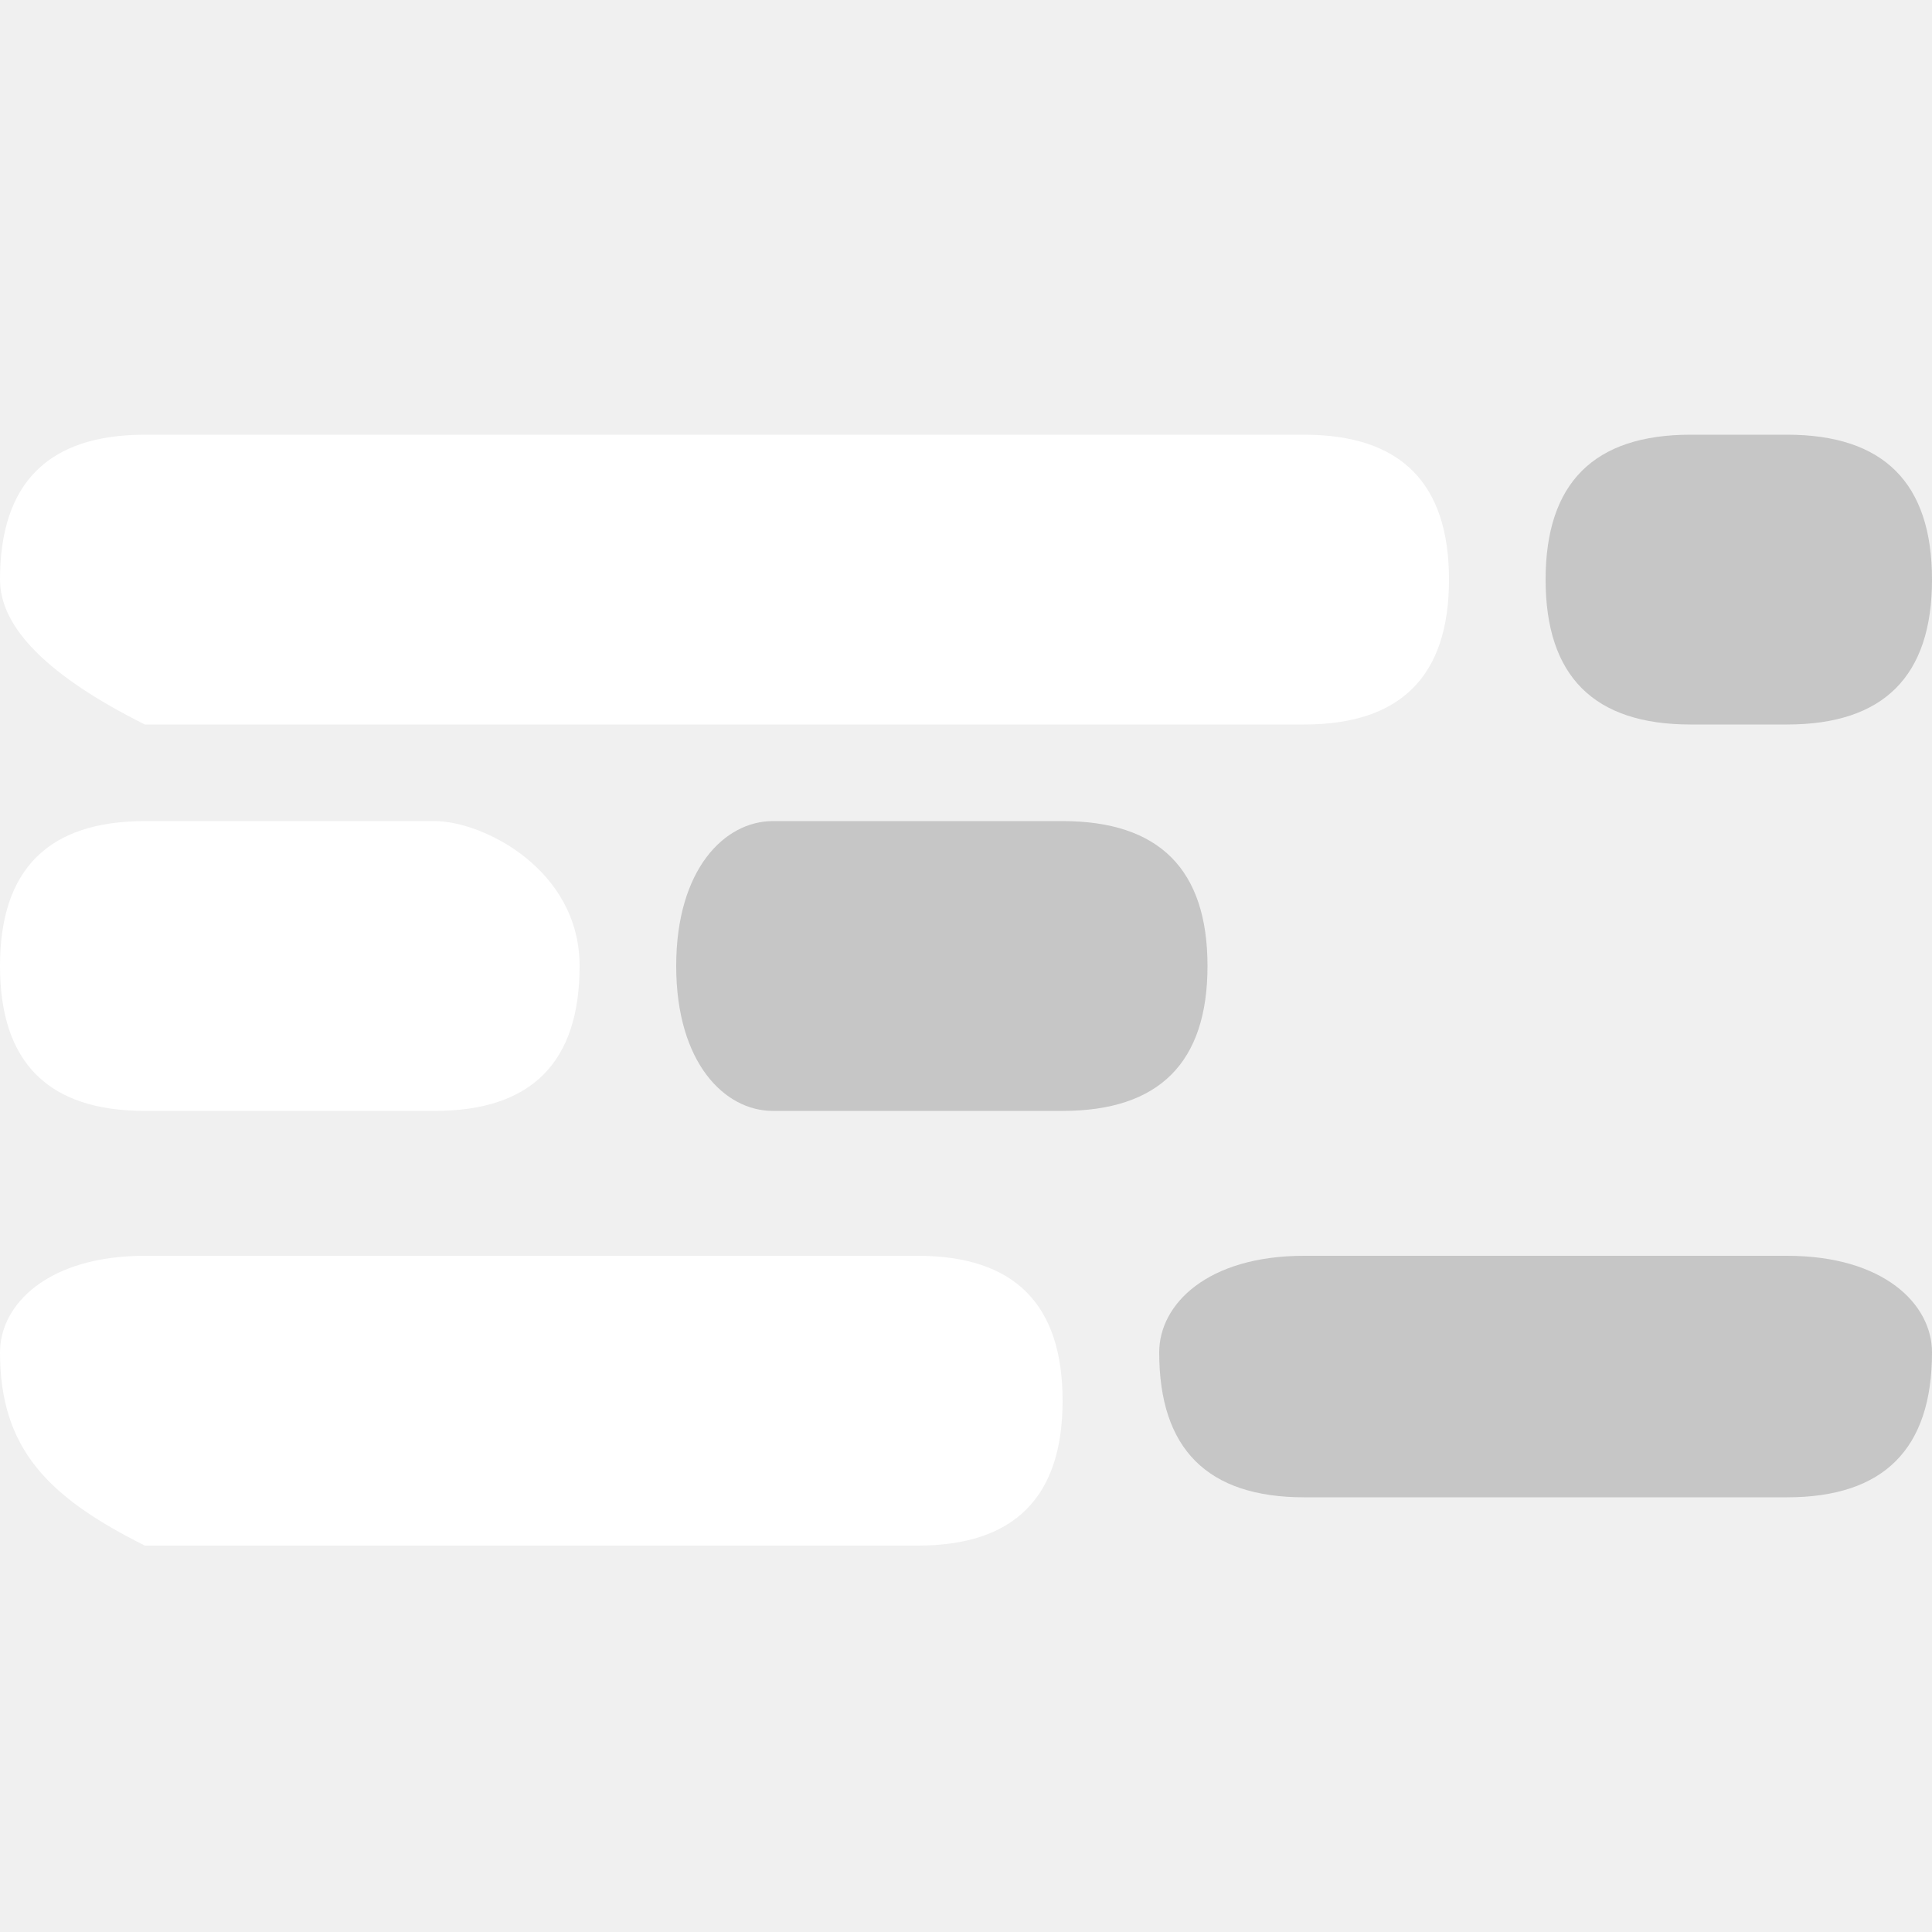
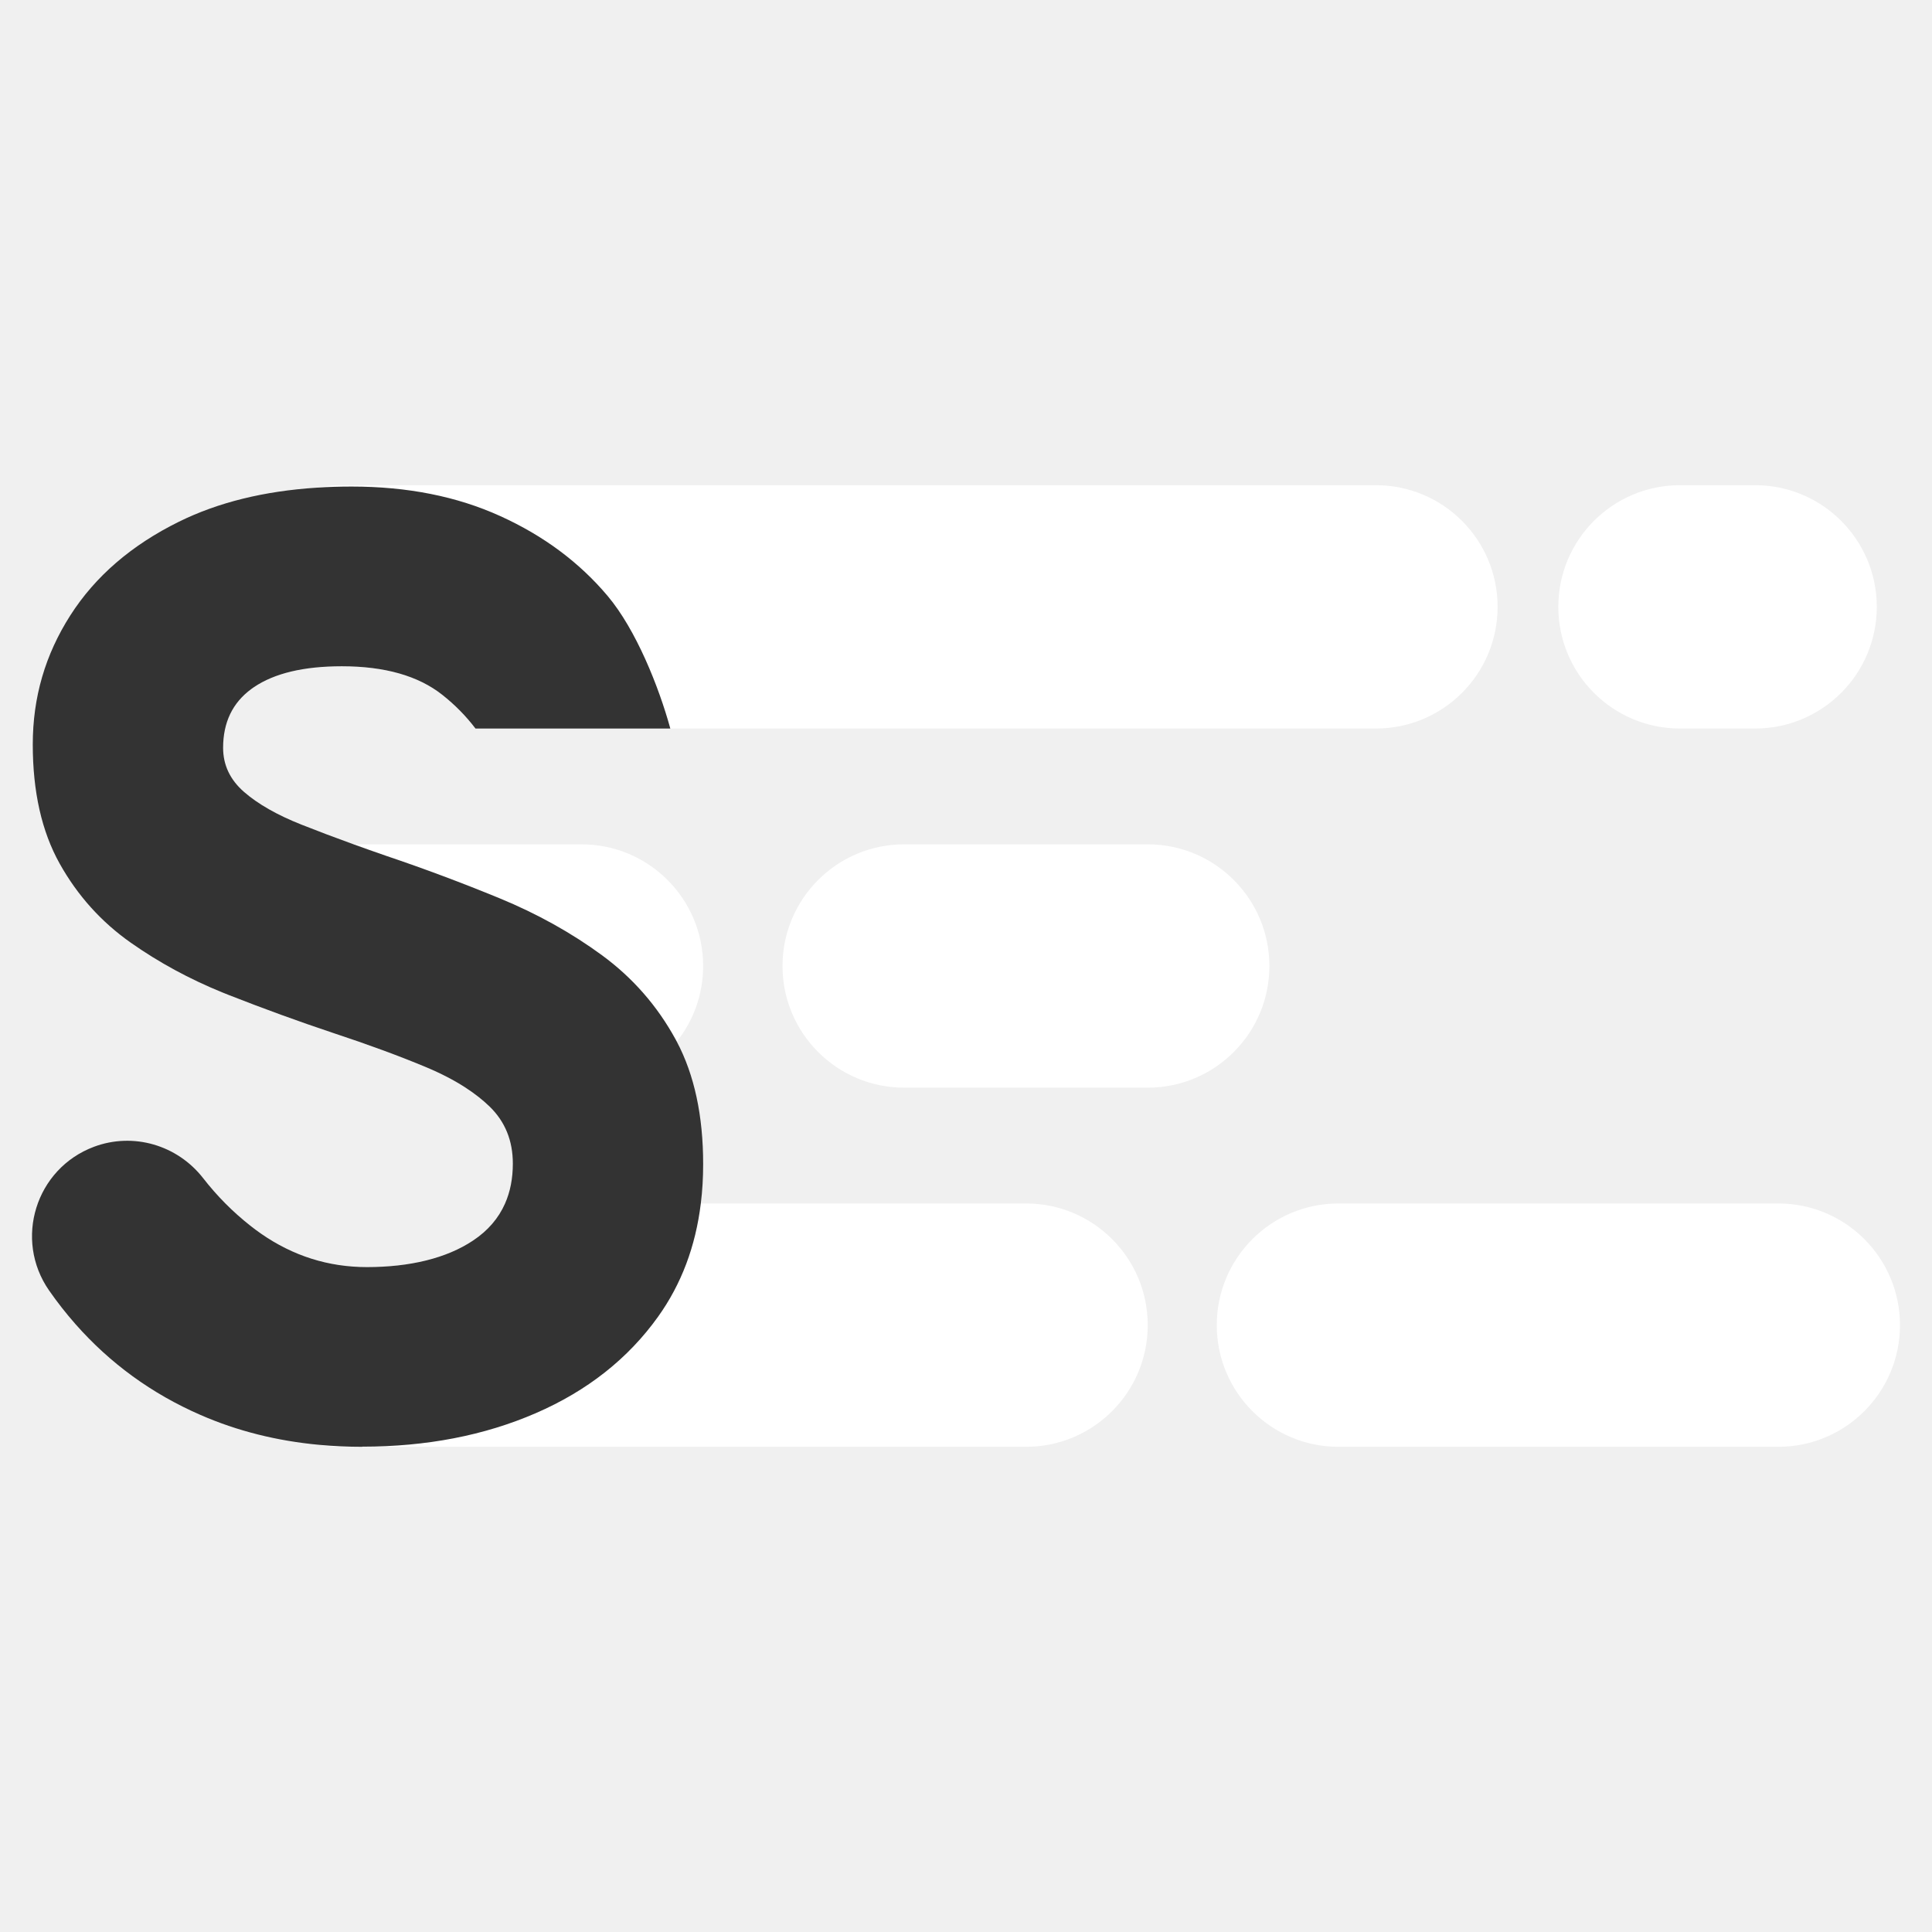
- <svg xmlns="http://www.w3.org/2000/svg" version="1.1" id="Layer_1" x="0px" y="0px" viewBox="0 0 4 4" style="enable-background:new 0 0 4 4;" xml:space="preserve">
-   <style type="text/css">
- 	.st0{fill:#FFFFFF;}
- 	.st1{fill:#C6C6C6;}
- </style>
-   <path class="st0" d="M0.3,2.6h1.6c0.2,0,0.3,0.1,0.3,0.3v0c0,0.2-0.1,0.3-0.3,0.3H0.3C0.1,3.1,0,3,0,2.8v0C0,2.7,0.1,2.6,0.3,2.6z" />
-   <path class="st1" d="M2.7,2.6h1C3.9,2.6,4,2.7,4,2.8v0C4,3,3.9,3.1,3.7,3.1h-1C2.5,3.1,2.4,3,2.4,2.8v0C2.4,2.7,2.5,2.6,2.7,2.6z" />
-   <path class="st0" d="M0.3,1.7h0.6C1,1.7,1.2,1.8,1.2,2l0,0c0,0.2-0.1,0.3-0.3,0.3H0.3C0.1,2.3,0,2.2,0,2l0,0C0,1.8,0.1,1.7,0.3,1.7z  " />
-   <path class="st0" d="M0.3,0.9h2.4C2.9,0.9,3,1,3,1.2v0c0,0.2-0.1,0.3-0.3,0.3H0.3C0.1,1.4,0,1.3,0,1.2v0C0,1,0.1,0.9,0.3,0.9z" />
-   <path class="st1" d="M1.6,1.7h0.6c0.2,0,0.3,0.1,0.3,0.3l0,0c0,0.2-0.1,0.3-0.3,0.3H1.6C1.5,2.3,1.4,2.2,1.4,2l0,0  C1.4,1.8,1.5,1.7,1.6,1.7z" />
-   <path class="st1" d="M3.5,0.9h0.2c0.2,0,0.3,0.1,0.3,0.3v0c0,0.2-0.1,0.3-0.3,0.3H3.5c-0.2,0-0.3-0.1-0.3-0.3v0  C3.2,1,3.3,0.9,3.5,0.9z" />
+ <svg xmlns="http://www.w3.org/2000/svg" id="Layer_1" data-name="Layer 1" viewBox="0 0 1080 1080">
+   <defs>
+     <style>
+       .cls-1 {
+         fill: #fff;
+       }
+ 
+       .cls-2 {
+         fill: #333;
+       }
+     </style>
+   </defs>
+   <g>
+     <path class="cls-1" d="M641.59,740.76c0,18.78-7.61,35.78-19.92,48.09s-29.31,19.92-48.09,19.92H190.74c-4.14,0-8.19-.37-12.13-1.08h-.03c-31.76-5.74-55.85-33.52-55.85-66.93,0-18.78,7.61-35.79,19.92-48.09,1.05-1.05,2.14-2.07,3.26-3.06,17.94,12.47,37.67,18.7,59.21,18.7,23.98,0,44.48-4.93,59.32-14.84,8.28-5.51,14.24-12.42,17.89-20.72h291.25c37.56,0,68.01,30.44,68.01,68.01Z" />
+     <rect class="cls-1" x="680.18" y="672.75" width="381.92" height="136.02" rx="68.01" ry="68.01" />
+     <path class="cls-1" d="M393.07,540c0,15.98-5.51,30.66-14.74,42.27-1.61,2.04-3.34,3.98-5.18,5.82-12.31,12.31-29.31,19.92-48.09,19.92h-64.8c-6.39-4.15-13.77-7.97-22.13-11.47-15.08-6.3-32.37-12.65-51.89-19.1-19.27-6.43-38.79-13.54-58.58-21.31-1.11-.44-2.21-.88-3.31-1.33-1.06-4.76-1.62-9.72-1.62-14.8,0-18.78,7.61-35.78,19.92-48.09s29.31-19.92,48.09-19.92h134.32c37.56,0,68.01,30.45,68.01,68.01Z" />
+     <path class="cls-1" d="M837.17,339.24c0,18.78-7.61,35.79-19.92,48.09-12.31,12.31-29.31,19.92-48.09,19.92H265.79c-5.31-7-11.51-13.28-18.57-18.86-13.46-10.62-32.19-15.94-56.15-15.94-21.26,0-37.61,3.9-49.11,11.67-.48,.33-.96,.66-1.42,1-11.07-12.09-17.81-28.2-17.81-45.88,0-18.78,7.61-35.78,19.92-48.09,9.23-9.23,21.1-15.82,34.37-18.54h.01c4.43-.9,9.01-1.38,13.71-1.38H769.16c37.56,0,68.01,30.45,68.01,68.01Z" />
+     <path class="cls-1" d="M505.44,471.99h136.15c37.56,0,68.01,30.45,68.01,68.01h0c0,37.56-30.45,68.01-68.01,68.01h-136.15c-37.56,0-68.01-30.45-68.01-68.01h0c0-37.56,30.45-68.01,68.01-68.01Z" />
+     <path class="cls-1" d="M939.12,271.23h42c37.56,0,68.01,30.45,68.01,68.01h0c0,37.56-30.45,68.01-68.01,68.01h-42c-37.56,0-68.01-30.45-68.01-68.01h0c0-37.56,30.45-68.01,68.01-68.01Z" />
+   </g>
+   <path class="cls-2" d="M393.07,650.78c0,7.58-.43,14.9-1.31,21.97-2.94,24.05-10.91,45.15-23.89,63.29-16.8,23.49-39.61,41.46-68.39,53.94-28.79,12.48-61.11,18.71-96.93,18.71l-.03,.08c-8.15,0-16.12-.36-23.91-1.08h-.03c-23.86-2.2-46.02-7.78-66.51-16.73-27.2-11.86-50.49-28.78-69.89-50.78-5.24-5.95-10.15-12.2-14.72-18.77-19.85-28.52-7.52-68.11,25.01-80.33h0c22.01-8.27,46.67-1.01,61.11,17.55,7.73,9.94,16.5,18.77,26.29,26.5,1.99,1.58,4,3.07,6.04,4.48,17.94,12.47,37.67,18.7,59.21,18.7,23.98,0,44.48-4.93,59.32-14.84,8.28-5.51,14.24-12.42,17.89-20.72,2.91-6.56,4.35-13.99,4.35-22.29,0-12.85-4.32-23.46-12.97-31.88-3.85-3.73-8.33-7.25-13.45-10.57-6.39-4.15-13.77-7.97-22.13-11.47-15.08-6.3-32.37-12.65-51.89-19.1-19.27-6.43-38.79-13.54-58.58-21.31-1.11-.44-2.21-.88-3.31-1.33-18.48-7.53-35.55-16.8-51.17-27.78-16.55-11.62-29.84-26.38-39.85-44.3-10-17.93-15.01-40.1-15.01-66.55s6.99-50.22,20.94-72.09c13.96-21.88,34.24-39.36,60.79-52.45,21.85-10.78,47.51-17.11,76.97-19.02h.01c6.35-.42,12.88-.62,19.58-.62,31.14,0,58.8,5.49,83.03,16.5,24.23,10.98,44.24,25.89,60.05,44.67,15.82,18.79,28.57,50.62,35.02,74.09h-108.92c-5.31-7-11.51-13.28-18.57-18.86-13.46-10.62-32.19-15.94-56.15-15.94-21.26,0-37.61,3.9-49.11,11.67-.48,.33-.96,.66-1.42,1-10.55,7.73-15.82,18.72-15.82,32.91,0,9.64,3.9,17.85,11.67,24.64,7.8,6.8,18.54,12.93,32.25,18.35,8.82,3.5,18.51,7.16,29.04,10.97,5.81,2.1,11.88,4.25,18.21,6.44,21.26,7.16,42.37,15.08,63.38,23.71,20.99,8.65,40.09,19.27,57.28,31.87,17.17,12.61,30.9,28.3,41.15,47.08,.21,.39,.42,.78,.63,1.18,9.83,18.58,14.74,41.41,14.74,68.51Z" />
</svg>
